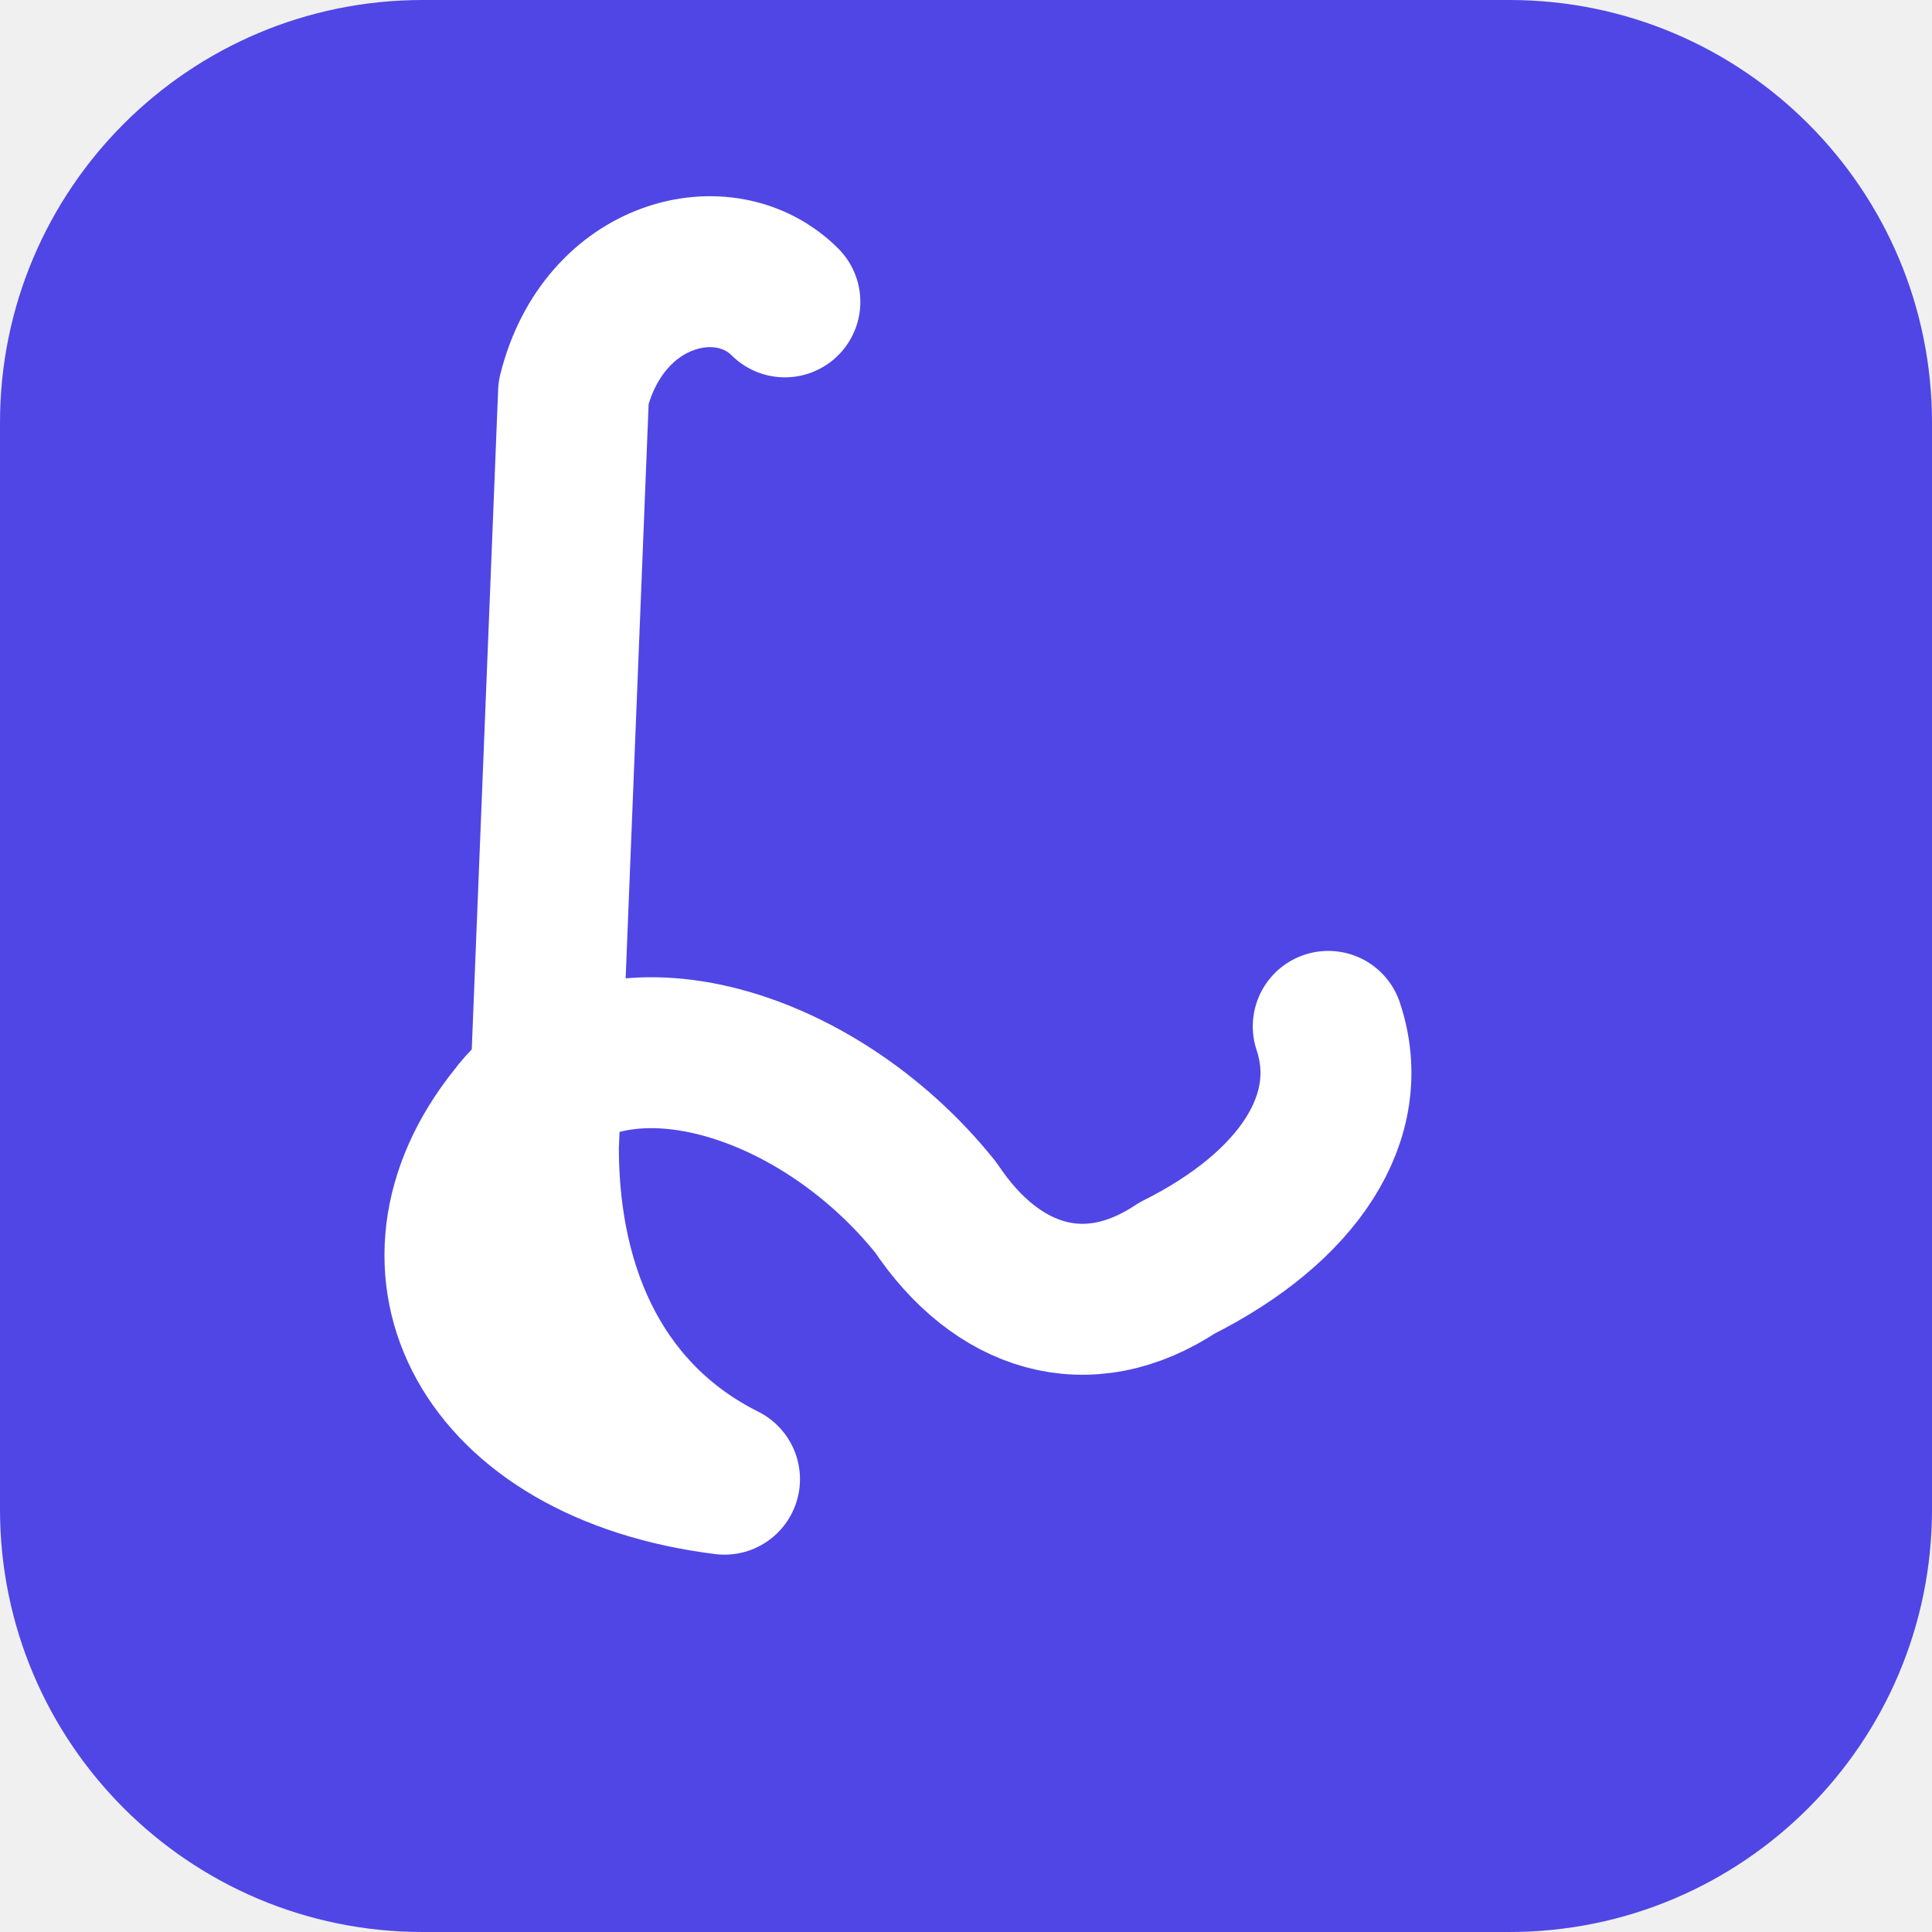
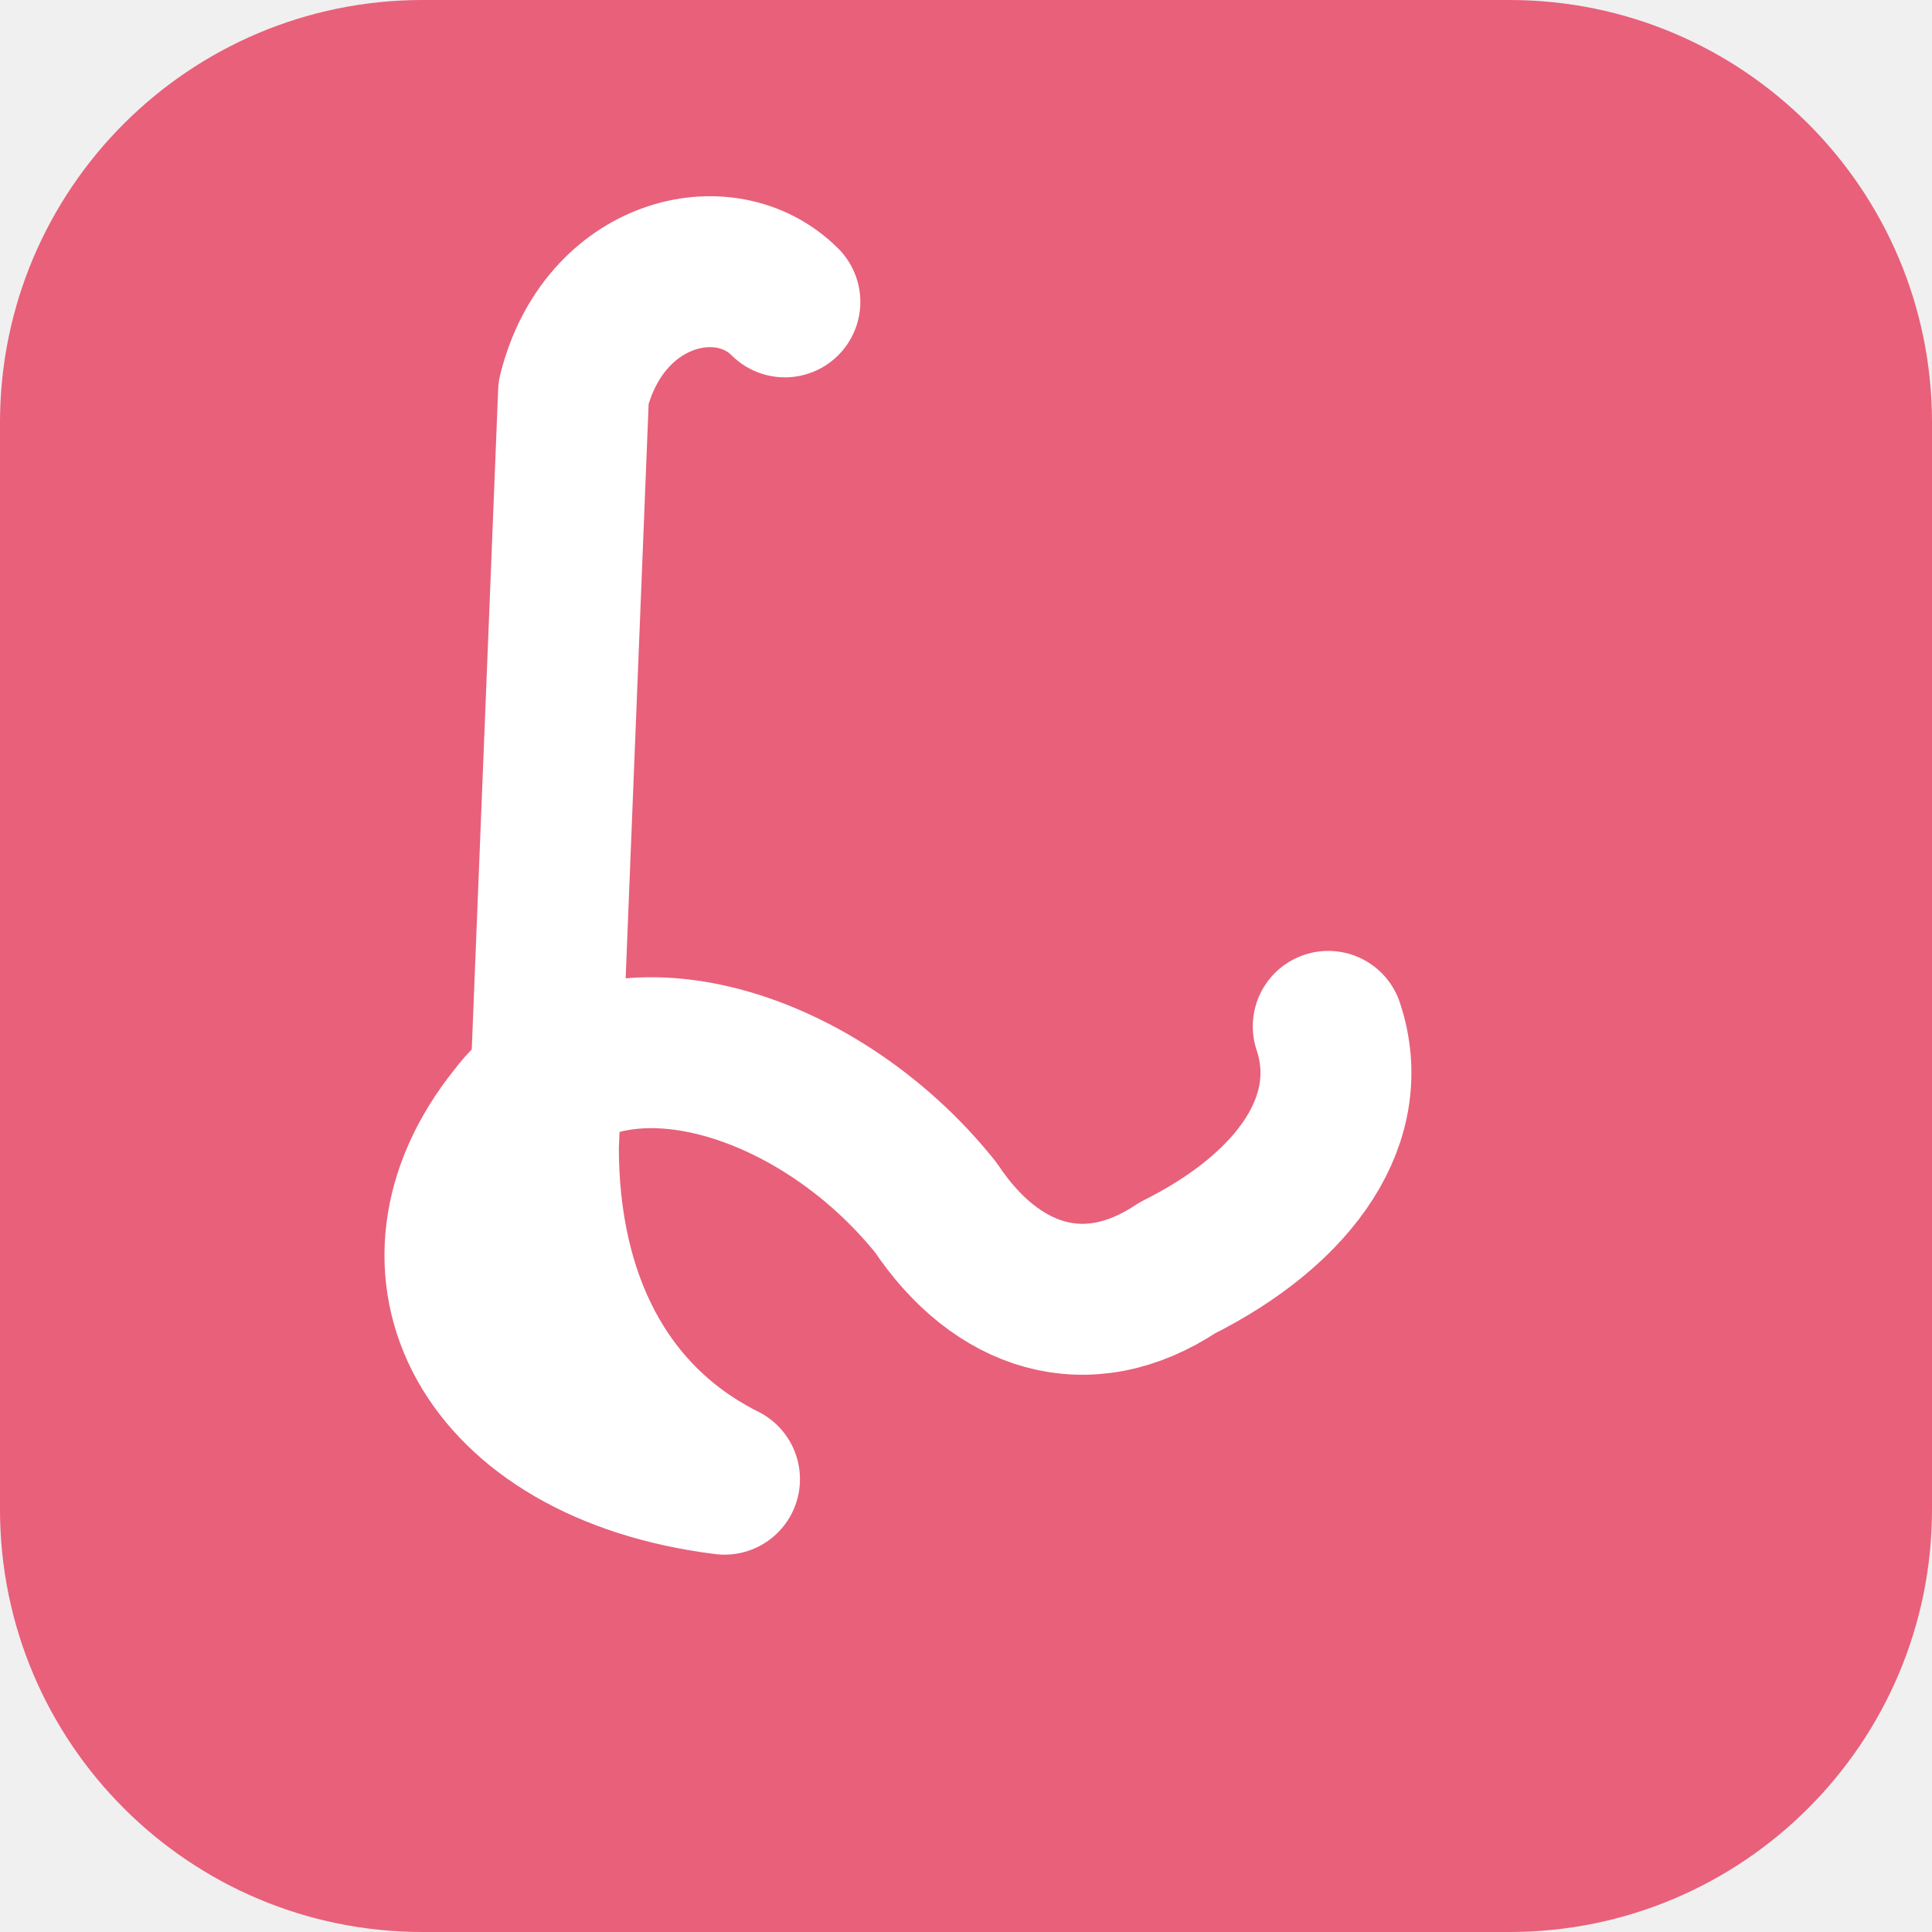
<svg xmlns="http://www.w3.org/2000/svg" viewBox="0 0 64 64" width="64" height="64">
-   <rect width="64" height="64" rx="14" fill="#4f46e5" />
+   <rect width="64" height="64" rx="14" fill="#E8607A" />
  <path d="M 26,10        C 24,8 20,9 19,13        L 18,38        C 18,43 20,47 24,49        C 16,48 13,42 17,37        C 20,33 27,35 31,40        C 33,43 36,44 39,42        C 43,40 45,37 44,34" fill="none" stroke="white" stroke-width="5" stroke-linecap="round" stroke-linejoin="round" />
</svg>
